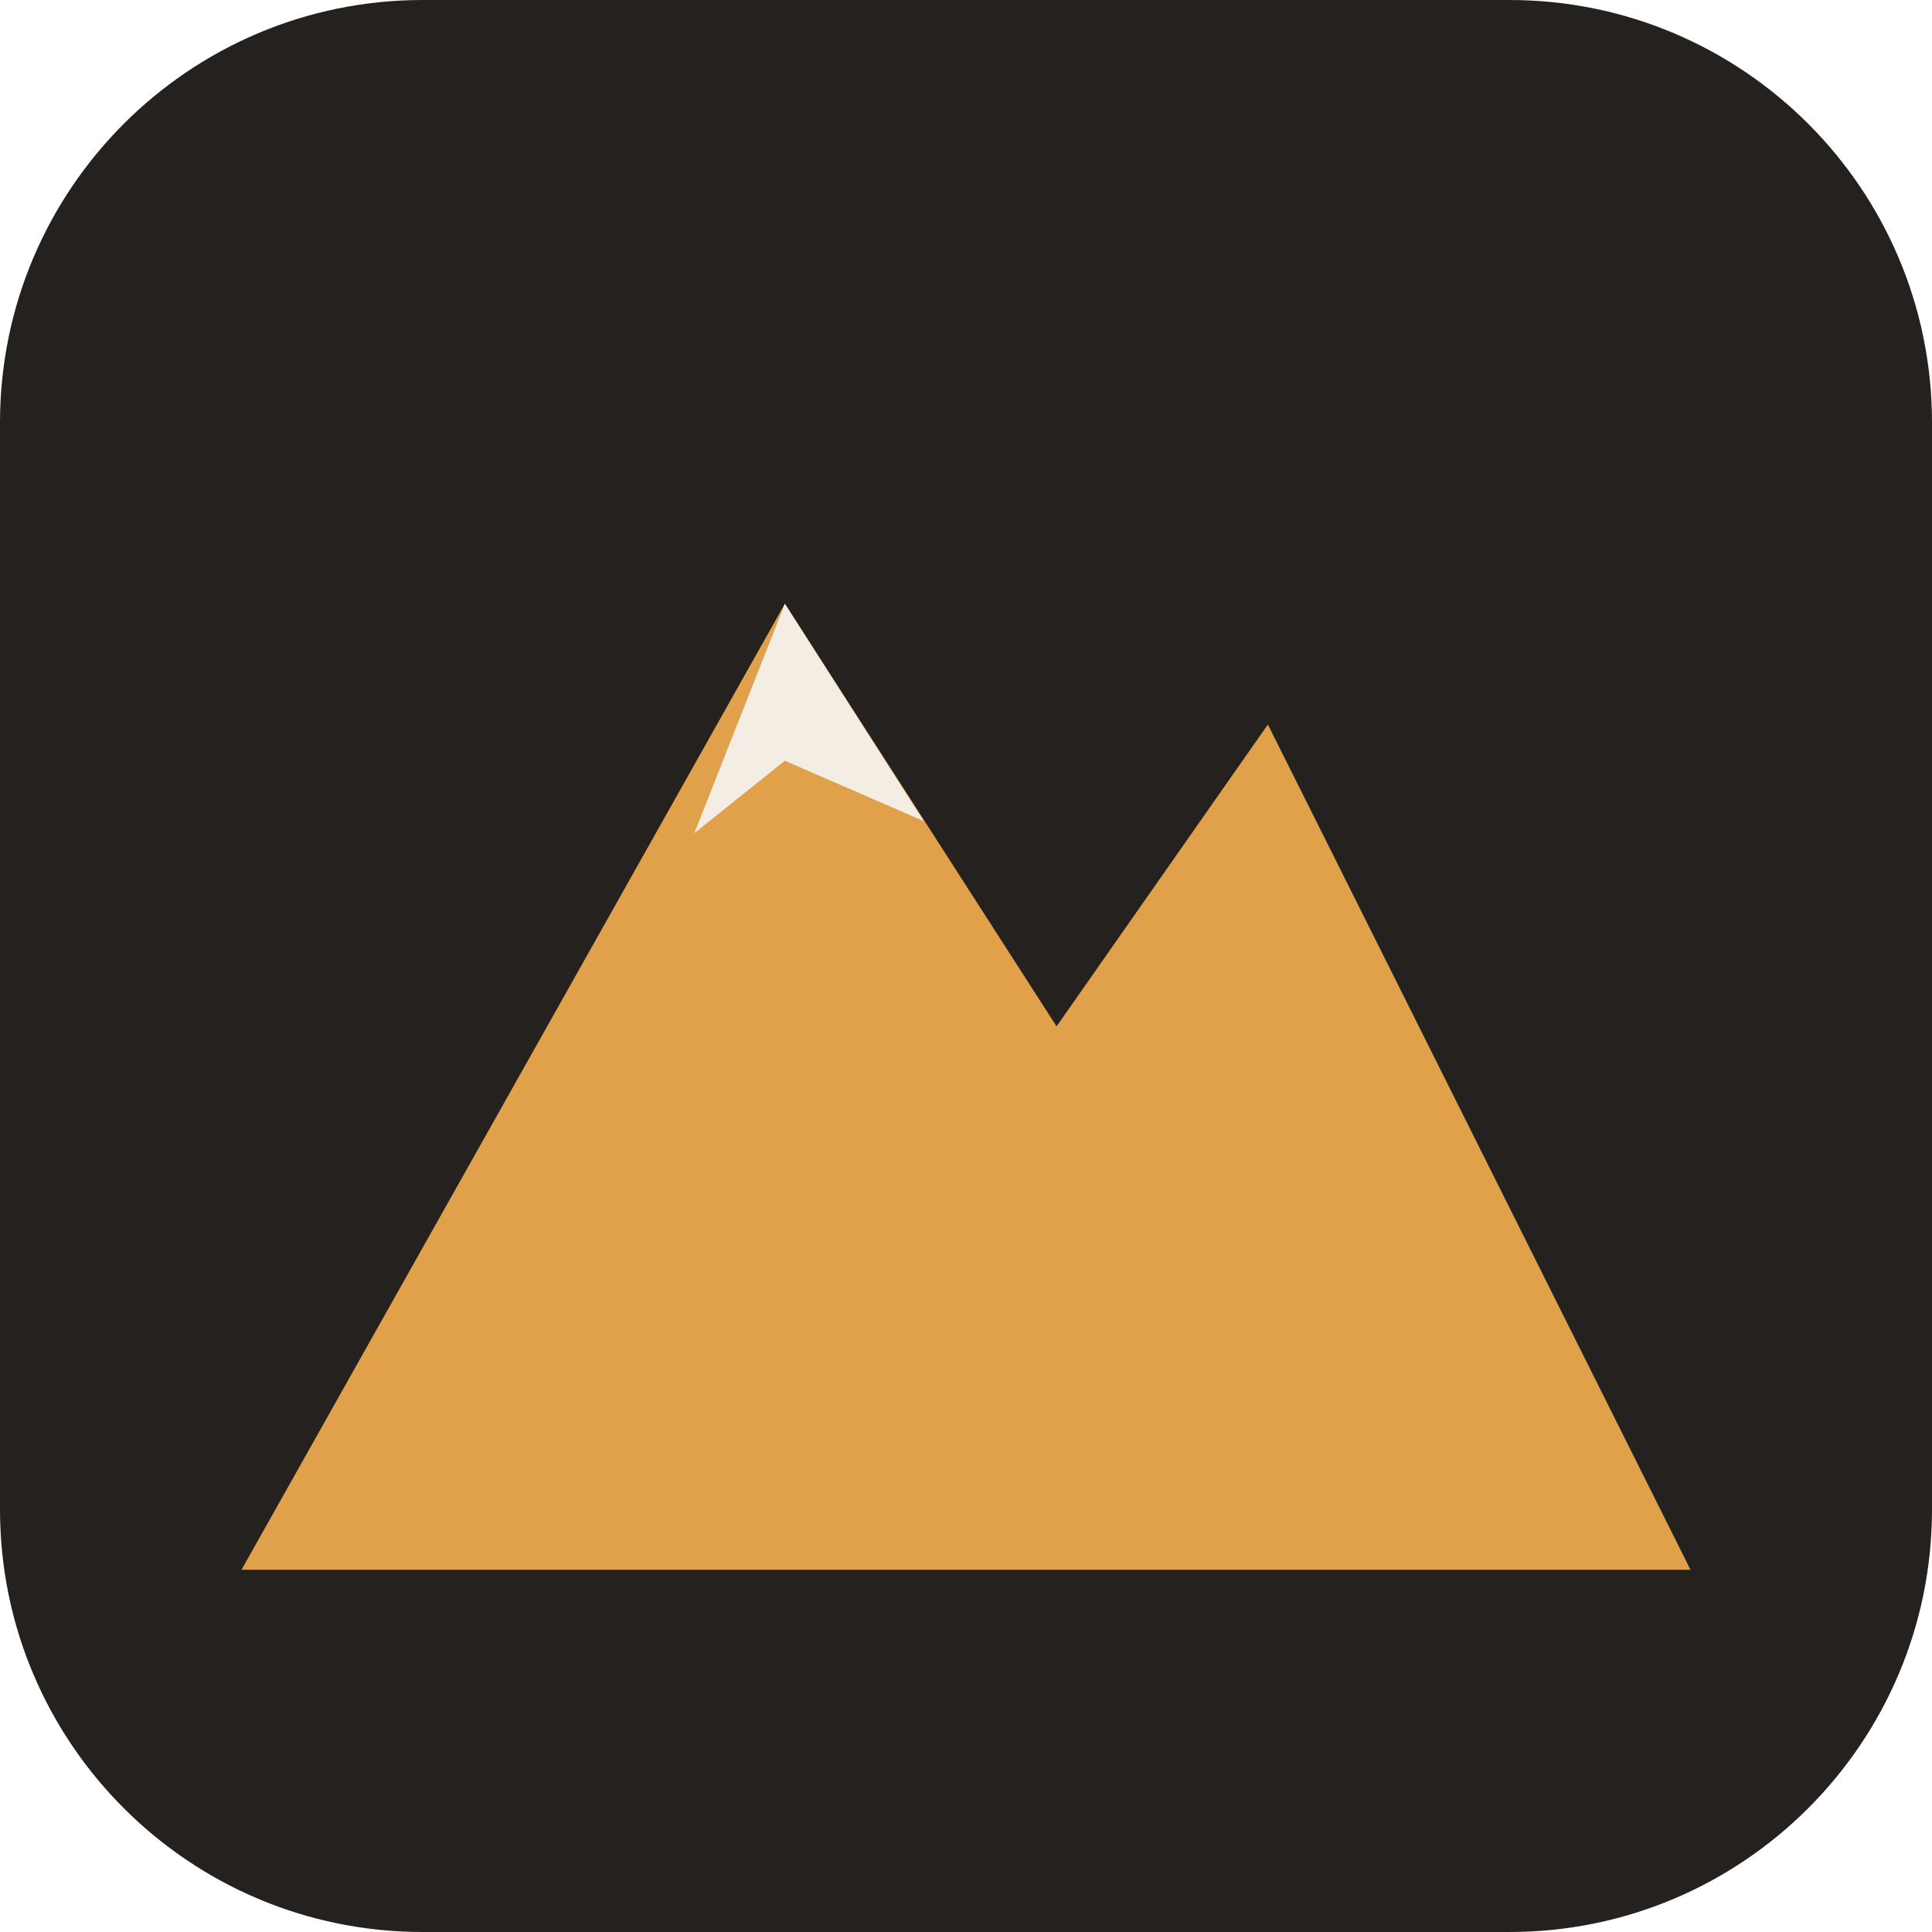
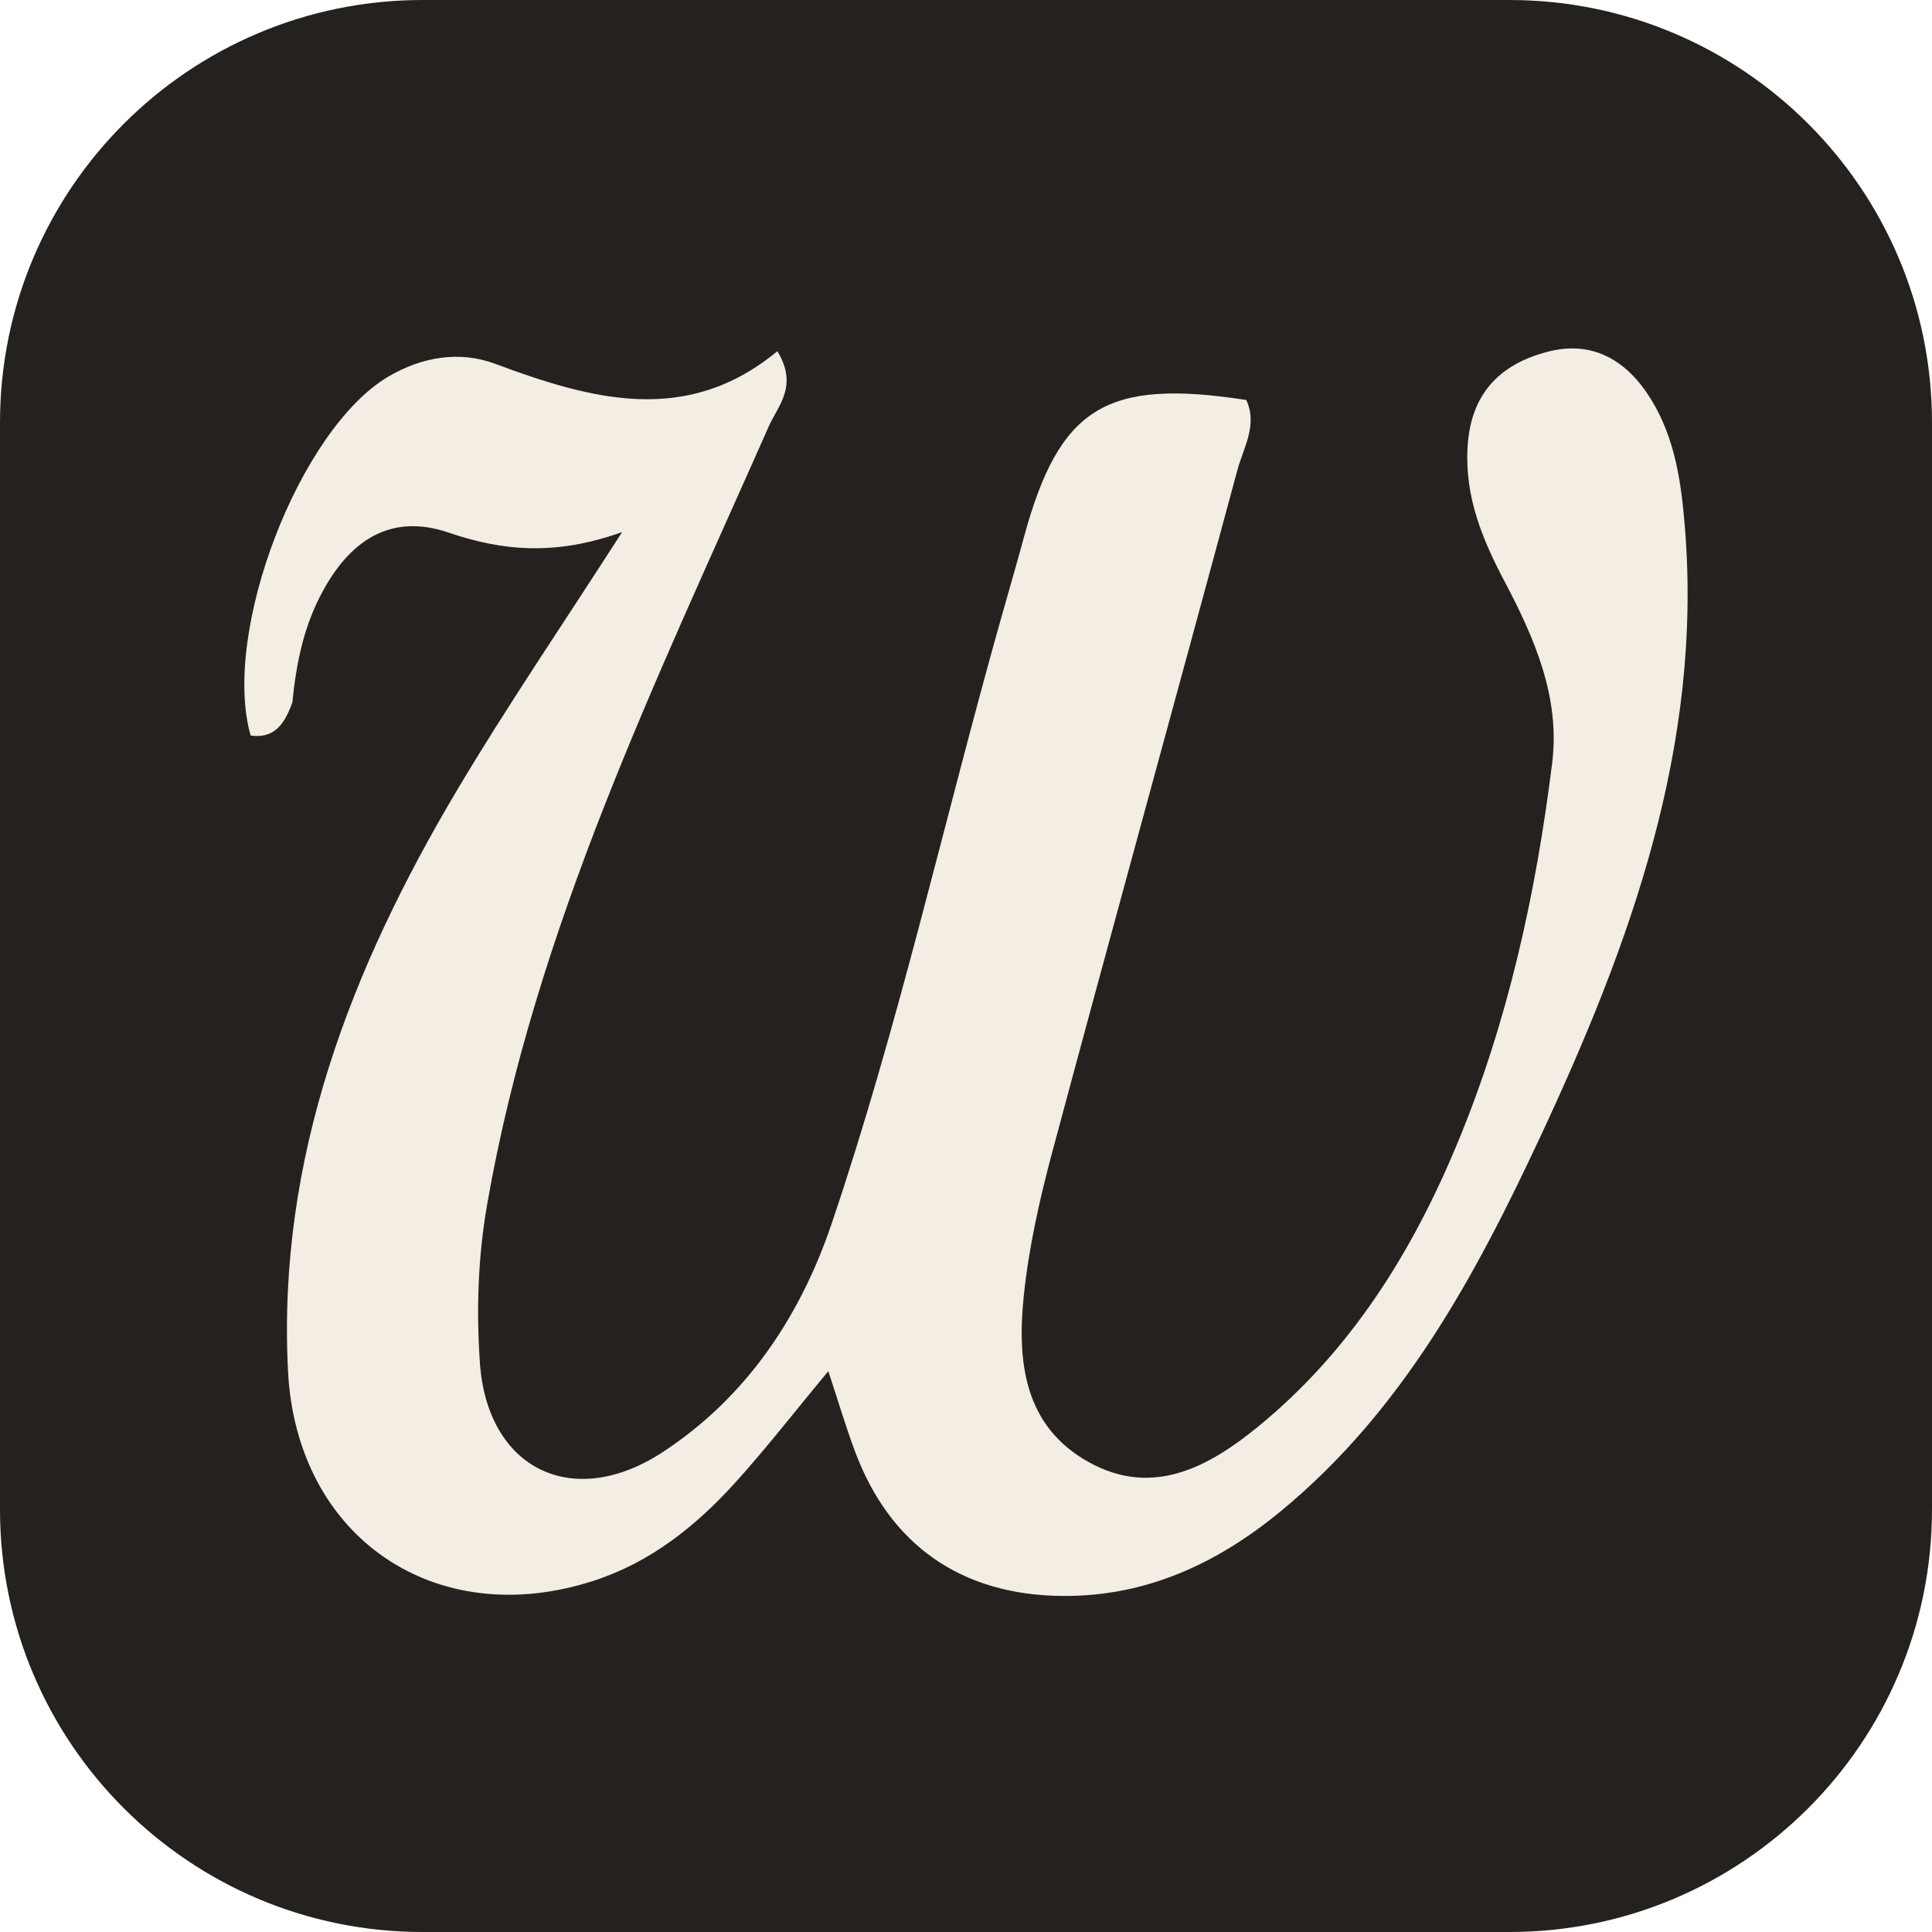
<svg xmlns="http://www.w3.org/2000/svg" viewBox="0 0 32 32">
  <rect width="32" height="32" rx="7" fill="#24211e" />
-   <path d="M4 26 13 10l4.5 7 3.5-5 7 14Z" fill="#e0a14a" />
-   <path d="m13 10 2.3 3.6L13 12.6l-1.5 1.2Z" fill="#f3ede4" />
+   <svg x="3" y="3" width="26" height="26" viewBox="-12 80 298 298">
+     <defs>
+       <clipPath id="wclip">
+         <rect x="-20" y="0" width="294.6" height="400" />
+       </clipPath>
+     </defs>
+     <path clip-path="url(#wclip)" fill="#f3ede4" d="M889.414 121.659C938.297 97.876 1005.71 112.588 1028.39 175.083C1043.82 217.597 1043.03 259.224 1021.31 299.956C987.317 363.692 889.917 366.291 851.678 303.682C823.974 258.321 826.462 189.413 858.554 147.409C866.742 136.692 877.145 128.775 889.414 121.659ZM1071.69 154.558C1098.54 114.606 1149.17 99.5 1193.19 118.738C1207.24 124.881 1218.3 134.373 1221.74 150.322C1223.91 160.391 1220.83 168.953 1212.64 175.075C1201.64 183.292 1188.99 177.96 1186.64 164.558C1185.5 158.076 1185.02 151.281 1182.67 145.244C1173.71 122.268 1143.38 116.614 1121.61 133.576C1113.51 139.885 1107.32 147.806 1102.45 157.832C1086.46 195.222 1085.38 232.652 1097.62 270.12C1108.87 304.561 1133.11 321.287 1166.44 319.386C1187.16 318.204 1201.8 306.816 1213.17 290.396C1214.71 288.166 1215.94 285.714 1217.34 283.387C1219 280.652 1220.7 277.892 1224.64 279.513C1228.5 281.103 1228.22 284.233 1227.17 287.336C1215.85 320.623 1189.14 345.712 1153.69 348.634C1089.54 353.92 1056.72 308.636 1049.47 255.738C1044.5 219.519 1050.98 185.376 1071.69 154.558ZM492.981 1.415C496.761 7.113 494.702 11.525 493.593 15.94C469.746 110.873 445.898 205.807 422.057 300.742C420.922 305.264 419.667 309.768 418.815 314.345C417.942 319.032 417.581 324.012 422.342 326.943C427.642 330.206 431.237 326.036 434.42 322.866C446.185 311.152 453.867 296.748 460.575 281.776C462.827 276.749 464.304 270.692 472.777 275.345C473.23 275.563 473.395 275.622 473.449 275.628C466.49 295.651 456.423 313.956 442.075 329.652C437.93 334.186 432.961 338.21 427.747 341.472C416.672 348.399 404.422 352.16 392.659 344.231C381.193 336.503 380.504 323.752 382.727 311.565C393.823 250.743 412.232 191.688 426.784 131.695C432.551 107.918 438.758 84.246 444.656 60.5C450.962 35.107 449.959 33.415 425.485 26.054C424.511 25.761 423.741 24.789 419.72 21.74C445.869 14.486 469.54 7.918 492.981 1.415ZM247.364 112.404C256.072 110.116 262.557 114.145 267.029 121.393C271.628 128.847 272.798 137.235 273.491 145.892C276.808 187.378 263.14 224.758 246.064 261.336C233.667 287.89 219.874 313.513 196.655 332.585C184.577 342.505 171.089 348.762 155.138 348.589C136.081 348.382 122.555 338.936 115.919 321.126C114.185 316.472 112.772 311.699 110.86 305.919C104.379 313.718 98.96 320.733 93.014 327.27C85.621 335.397 77.132 342.161 66.454 345.661C36.398 355.512 9.885 337.554 8.288 305.849C6.252 265.456 20.24 229.517 40.399 195.592C49.852 179.684 60.316 164.377 71.718 146.624C59.029 151.161 49.067 150.225 38.758 146.719C28.074 143.084 19.971 147.77 14.293 158.992C11.271 164.967 9.863 171.404 9.122 178.942C7.554 183.402 5.441 185.857 1.195 185.249C-4.394 165.553 10.519 127.009 27.346 117.104C33.799 113.305 40.925 112.189 47.586 114.67C65.962 121.514 84 126.509 101.188 112.286C105.204 118.874 101.316 122.582 99.538 126.604C78.335 174.557 55.261 221.809 46.114 274.157C44.352 284.237 44.026 294.28 44.721 304.346C46.11 324.432 62.309 332.539 79.514 321.226C95.292 310.851 105.506 295.616 111.506 277.878C124.214 240.315 132.787 201.573 143.532 163.447C145.007 158.213 146.532 152.993 147.956 147.745C154.686 122.932 163.505 117.43 190.209 121.549C192.414 126.313 189.658 130.625 188.499 134.927C176.878 178.058 164.967 221.112 153.394 264.256C150.984 273.239 148.917 282.433 147.966 291.661C146.692 304.031 147.959 316.373 160.384 323.228C172.574 329.952 183.243 323.969 192.46 316.438C210.01 302.102 221.716 283.334 230.318 262.587C239.907 239.459 245.207 215.194 248.277 190.461C249.825 177.992 244.93 166.772 239.256 156.02C235.034 148.017 231.696 140.01 232.213 130.575C232.77 120.427 238.251 114.799 247.364 112.404ZM307.247 127.791C317.327 117.972 329.005 111.436 343.771 113.118C358.972 114.851 365.94 122.121 366.553 137.422C367.121 151.578 363.344 165.13 359.727 178.64C348.686 219.881 337.491 261.082 326.566 302.354C325.192 307.544 324.863 313.05 324.451 318.44C324.183 321.945 324.488 325.773 328.366 327.411C332.197 329.029 335.205 326.489 337.723 324.177C348.502 314.278 355.528 301.736 361.939 288.817C363.664 285.341 365.048 281.696 366.742 278.203C367.925 275.764 369.237 272.87 372.704 274.054C376.676 275.409 376.001 278.764 375.274 281.88C375.011 283.008 374.588 284.112 374.131 285.181C366.133 303.91 356.475 321.593 340.894 335.222C336.853 338.756 332.218 341.873 327.377 344.176C317.11 349.06 306.324 350.93 296.43 343.577C286.837 336.448 286.191 325.661 287.439 315.031C291.991 276.264 305.988 239.759 315.026 202.059C318.554 187.342 322.83 172.805 326.483 158.116C327.596 153.638 328.021 148.941 328.292 144.316C328.519 140.461 328.568 136.194 324.129 134.316C320.032 132.584 316.395 134.505 313.409 137.082C306.845 142.747 302.266 149.973 297.837 158.329C293.756 167.227 290.109 175.379 286.431 183.518C285.043 186.589 283.082 189.009 279.273 187.644C275.059 186.132 276.085 182.745 277.186 179.847C284.39 160.877 292.375 142.277 307.247 127.791ZM701.98 2.729C705.125 7.182 702.623 11.63 701.545 15.929C677.769 110.794 653.857 205.626 630.17 300.514C627.91 309.568 622.636 322.011 633.472 326.499C643.115 330.492 649.042 318.62 654.171 311.177C660.563 301.902 665.169 291.548 669.495 281.108C670.833 277.878 671.401 272.36 676.979 274.479C681.491 276.195 679.654 280.498 678.512 283.614C671.223 303.507 661.875 322.166 645.486 336.38C639.521 341.553 632.765 345.237 625.074 347.189C607.176 351.733 592.886 341.592 591.903 323.199C591.386 313.533 591.51 303.813 594.348 291.633C586.378 302.896 580.239 312.317 573.337 321.143C563.814 333.321 552.122 342.702 536.69 346.591C511.689 352.89 491.229 342.25 481.185 318.393C475.604 305.136 475.111 291.242 473.778 276.481C473.485 275.634 473.537 275.71 473.537 275.71C477.541 236.342 489.759 199.916 512.426 167.243C528.487 144.094 547.811 124.704 575.258 115.62C596.202 108.688 616.577 107.845 633.995 126.412C639.674 116.67 641.401 106.309 644.05 96.392C648.054 81.402 651.669 66.283 654.735 51.075C658.177 34.001 654.896 29.837 637.508 26.791C635.286 26.402 633.108 25.756 630.729 25.185C634.752 18.91 685.039 3.289 701.98 2.729ZM1290.35 219.068C1300.6 210.086 1308.72 203.708 1315.97 196.465C1329.72 182.728 1343.06 168.569 1356.38 154.406C1359.27 151.33 1361.78 147.716 1363.73 143.969C1368.88 134.085 1366.85 128.916 1356.6 124.944C1353.47 123.728 1349.46 124.013 1348.39 119.646C1356.28 114.294 1422.27 114.707 1429.79 120.121C1429.76 122.385 1428.53 123.832 1426.42 124.217C1408.8 127.442 1395.19 137.363 1382.87 149.719C1367.77 164.867 1352.61 179.969 1337.09 194.683C1331.22 200.252 1330.41 204.523 1335.5 211.405C1360.94 245.791 1385.94 280.507 1410.97 315.2C1417.26 323.931 1424.45 331.208 1435.15 334.347C1438.01 335.186 1441.38 336.131 1441.05 340.509C1438.85 345.006 1434.52 343.75 1430.85 343.82C1421.91 343.991 1412.88 343.08 1404.03 344.006C1387.16 345.771 1376.24 338.042 1367.12 324.741C1346.23 294.279 1324.73 264.235 1303.37 234.095C1300.84 230.53 1299.28 225.379 1293.54 225.882C1291.3 227.183 1290.98 229.133 1290.98 231.079C1291.05 256.746 1290.62 282.432 1291.51 308.071C1291.93 320.27 1294.56 332.568 1310.11 335.227C1312.62 335.656 1314.42 337.17 1314.09 340.028C1313.83 342.247 1312.2 343.591 1310.13 343.571C1282.62 343.306 1255.06 345.409 1227.59 342.432C1227.07 342.375 1226.67 341.288 1225.25 339.399C1231.14 332.215 1244.66 333.732 1247.06 321.751C1248.98 312.147 1250.29 302.638 1250.18 291.749C1250.21 215.156 1250.23 139.702 1250.21 64.248C1250.21 58.806 1250.3 53.323 1249.7 47.931C1248.41 36.335 1243.04 28.167 1230.4 26.702C1227.82 26.404 1224.81 26.84 1221.95 20.846C1244.31 14.032 1266.25 7.344 1290.35 0V219.068ZM754.933 110.605C758.224 117.873 755.984 124.144 756.662 131.235C756.662 139.145 756.663 146.004 756.663 152.863C766.161 143.086 773.513 132.831 783.266 124.652C794.825 114.959 807.733 109.611 823.019 111.716C832.731 113.053 839.831 117.928 841.924 128.021C843.995 138.006 841.074 146.662 832.923 152.853C827.343 157.091 821.237 157.96 814.426 154.271C793.773 143.082 777.251 148.294 766.425 169.145C761.542 178.55 758.407 188.47 758.452 199.27C758.594 233.494 758.318 267.723 758.78 301.942C759.082 324.331 762.204 327.974 783.371 335.332C785.599 336.106 787.788 336.707 788.478 339.275C781.55 345.523 700.704 345.943 692.21 339.945C692.022 336.185 694.914 335.45 697.544 335.012C712.474 332.527 717.362 321.566 717.5 308.803C718.048 258.253 717.91 207.693 717.783 157.139C717.755 146.336 712.081 139.776 700.984 138.326C697.646 137.89 693.033 138.088 692.53 133.733C691.9 128.28 697.126 128.517 700.647 127.423C718.709 121.812 736.778 116.227 754.933 110.605ZM980.305 155.114C964.762 125.358 937.481 115.292 911.918 130.372C897.368 138.956 889.912 153.221 885.22 168.678C874.418 204.262 873.805 240.453 881.135 276.739C883.279 287.351 887.028 297.627 892.185 307.305C901.444 324.681 914.734 336 935.412 335.514C956.007 335.029 971.492 325.306 979.23 306.315C999.392 256.835 1000.09 206.793 980.305 155.114ZM624.556 152.255C623.354 129.935 607.362 119.529 586.806 128.067C569.749 135.153 559.347 149.158 548.792 165.354C536.3 184.838 527.972 206.206 521.605 228.259C515.661 248.848 512.103 270.006 514.026 291.544C515.177 304.43 517.429 318.173 531.479 323.316C545.689 328.518 557.323 321.45 566.397 310.705C572.135 303.91 577.473 296.61 581.908 288.913C596.921 262.856 607.751 235.032 615.279 205.931C619.839 188.301 625.561 170.906 624.556 152.255ZM347.094 32.828C356.167 25.567 366.436 25.687 376.382 31.555C385.393 36.87 388.585 45.442 387.549 55.317C386.343 66.822 380.016 74.51 367.441 77.409C350.963 77.43 343.187 72.745 339.185 60.963C335.397 49.81 338.112 40.017 347.094 32.828Z" />
+   </svg>
</svg>
